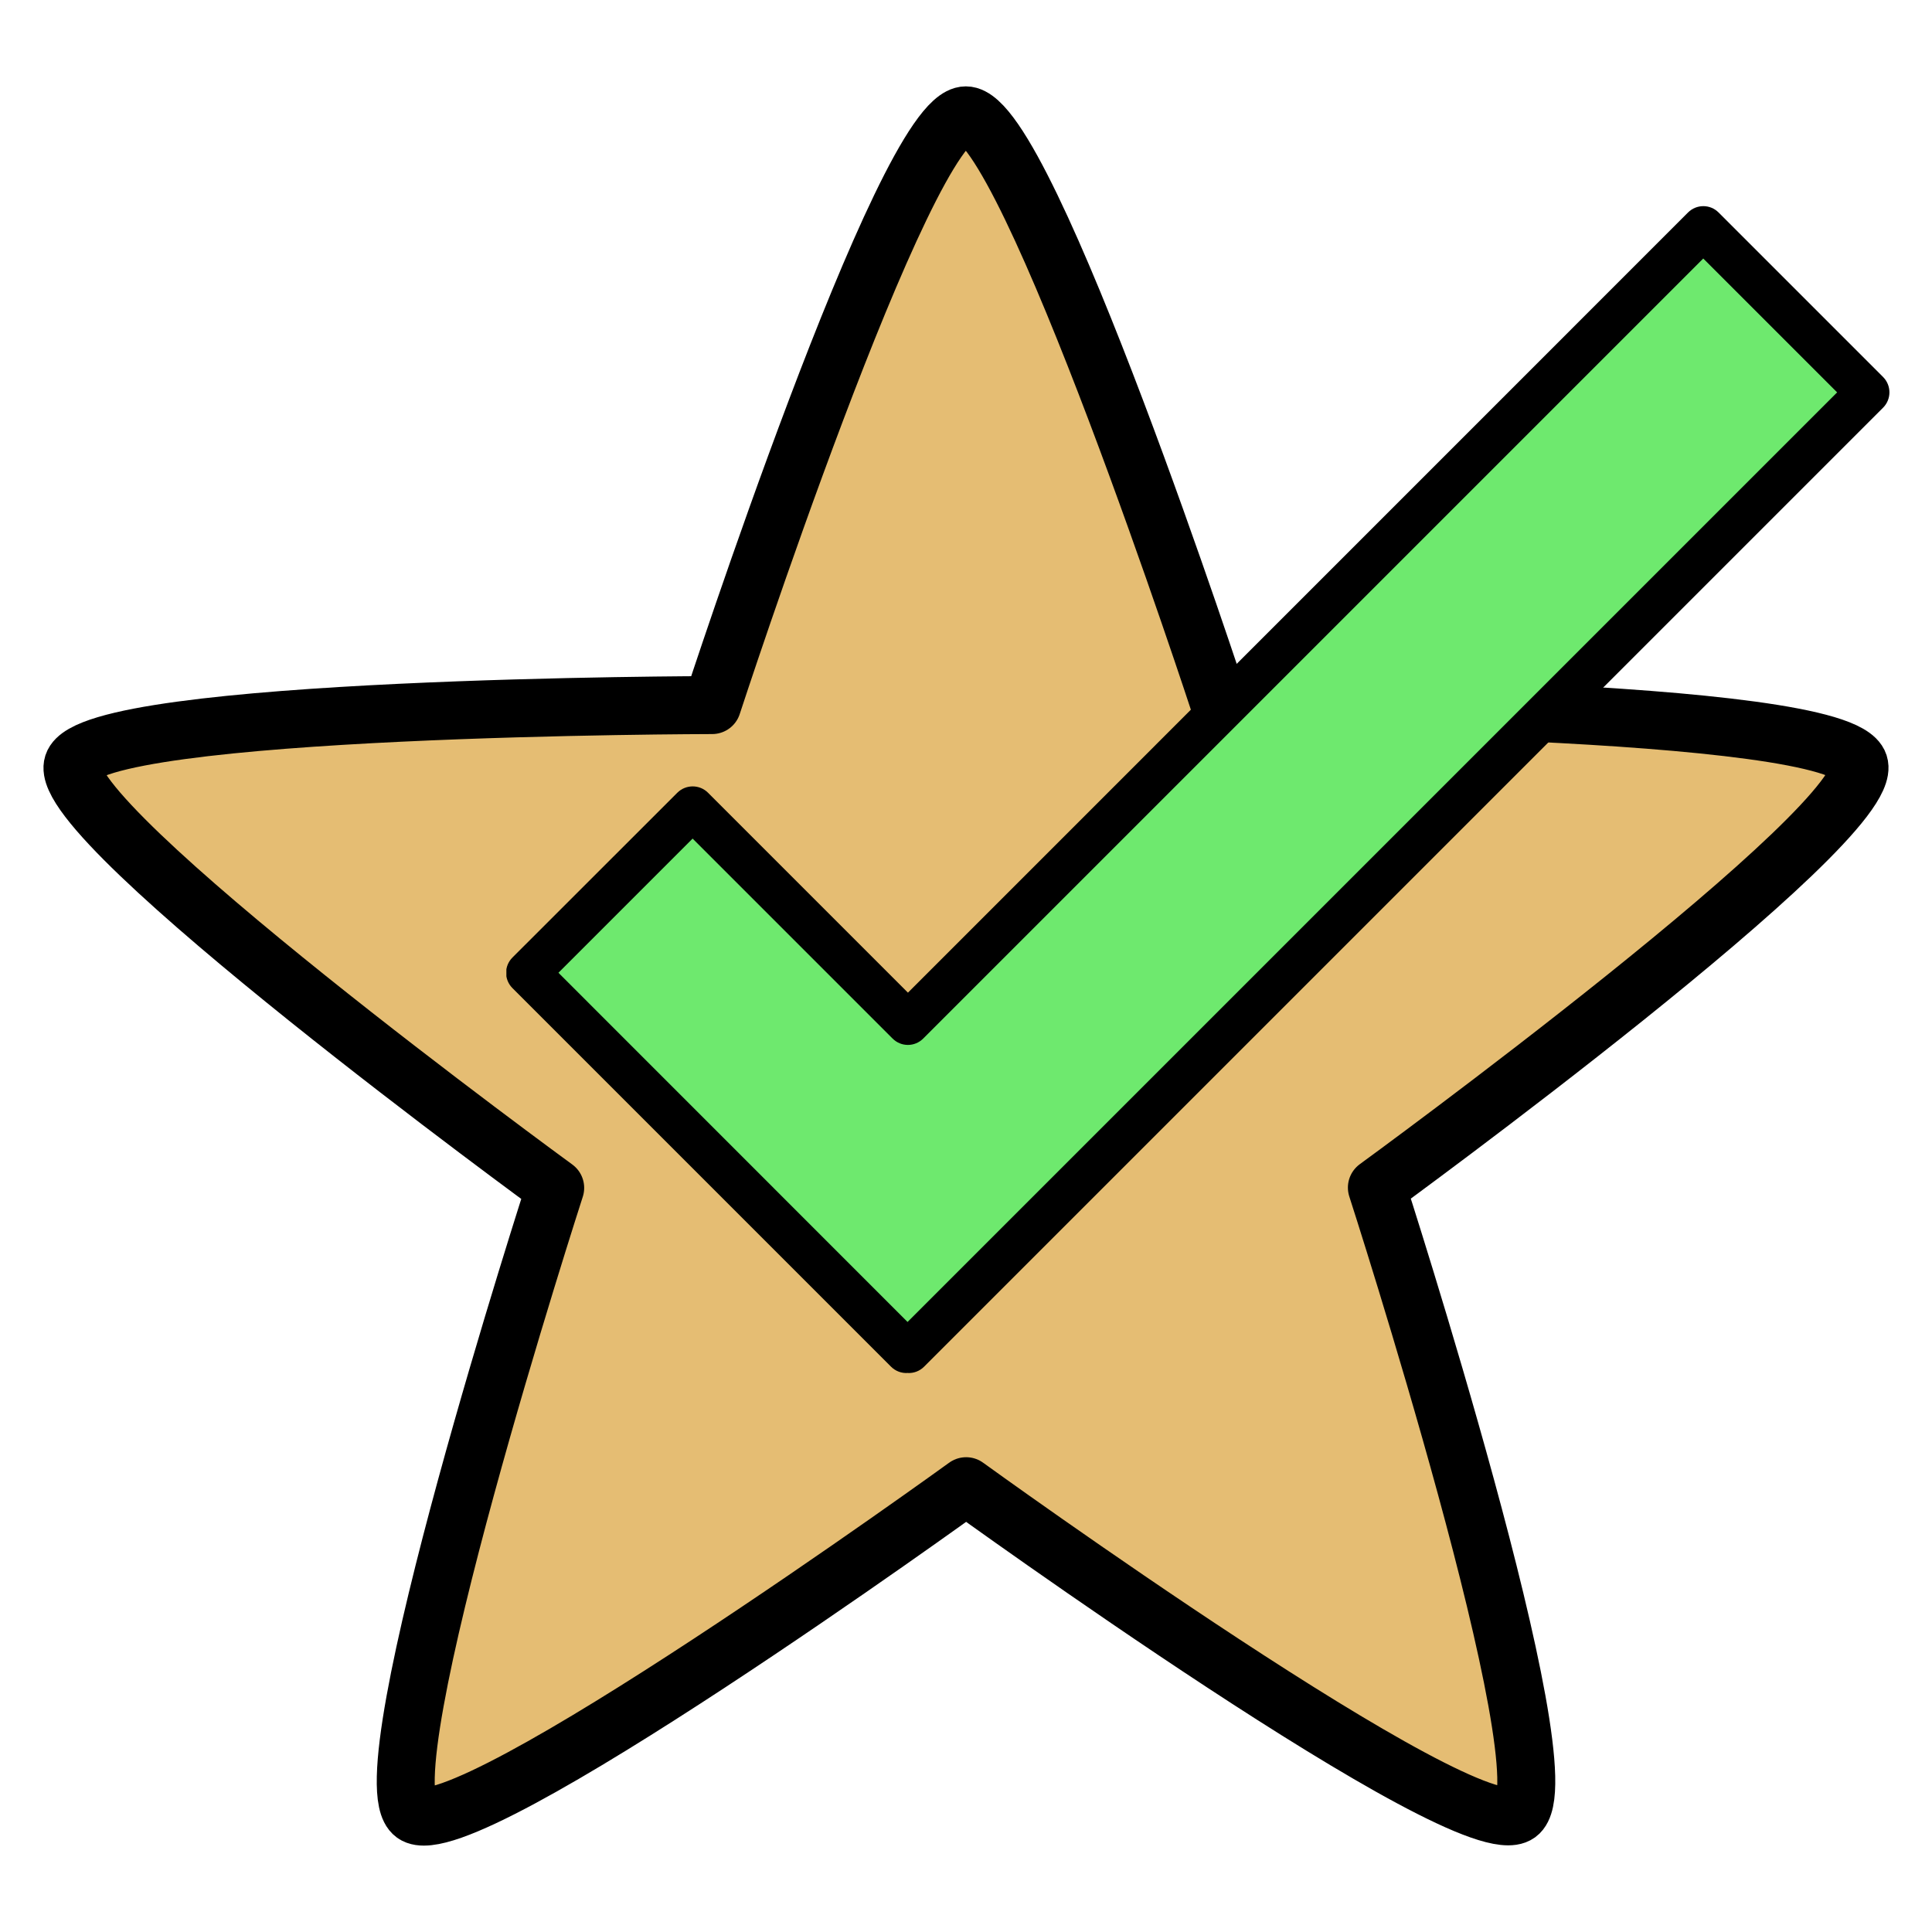
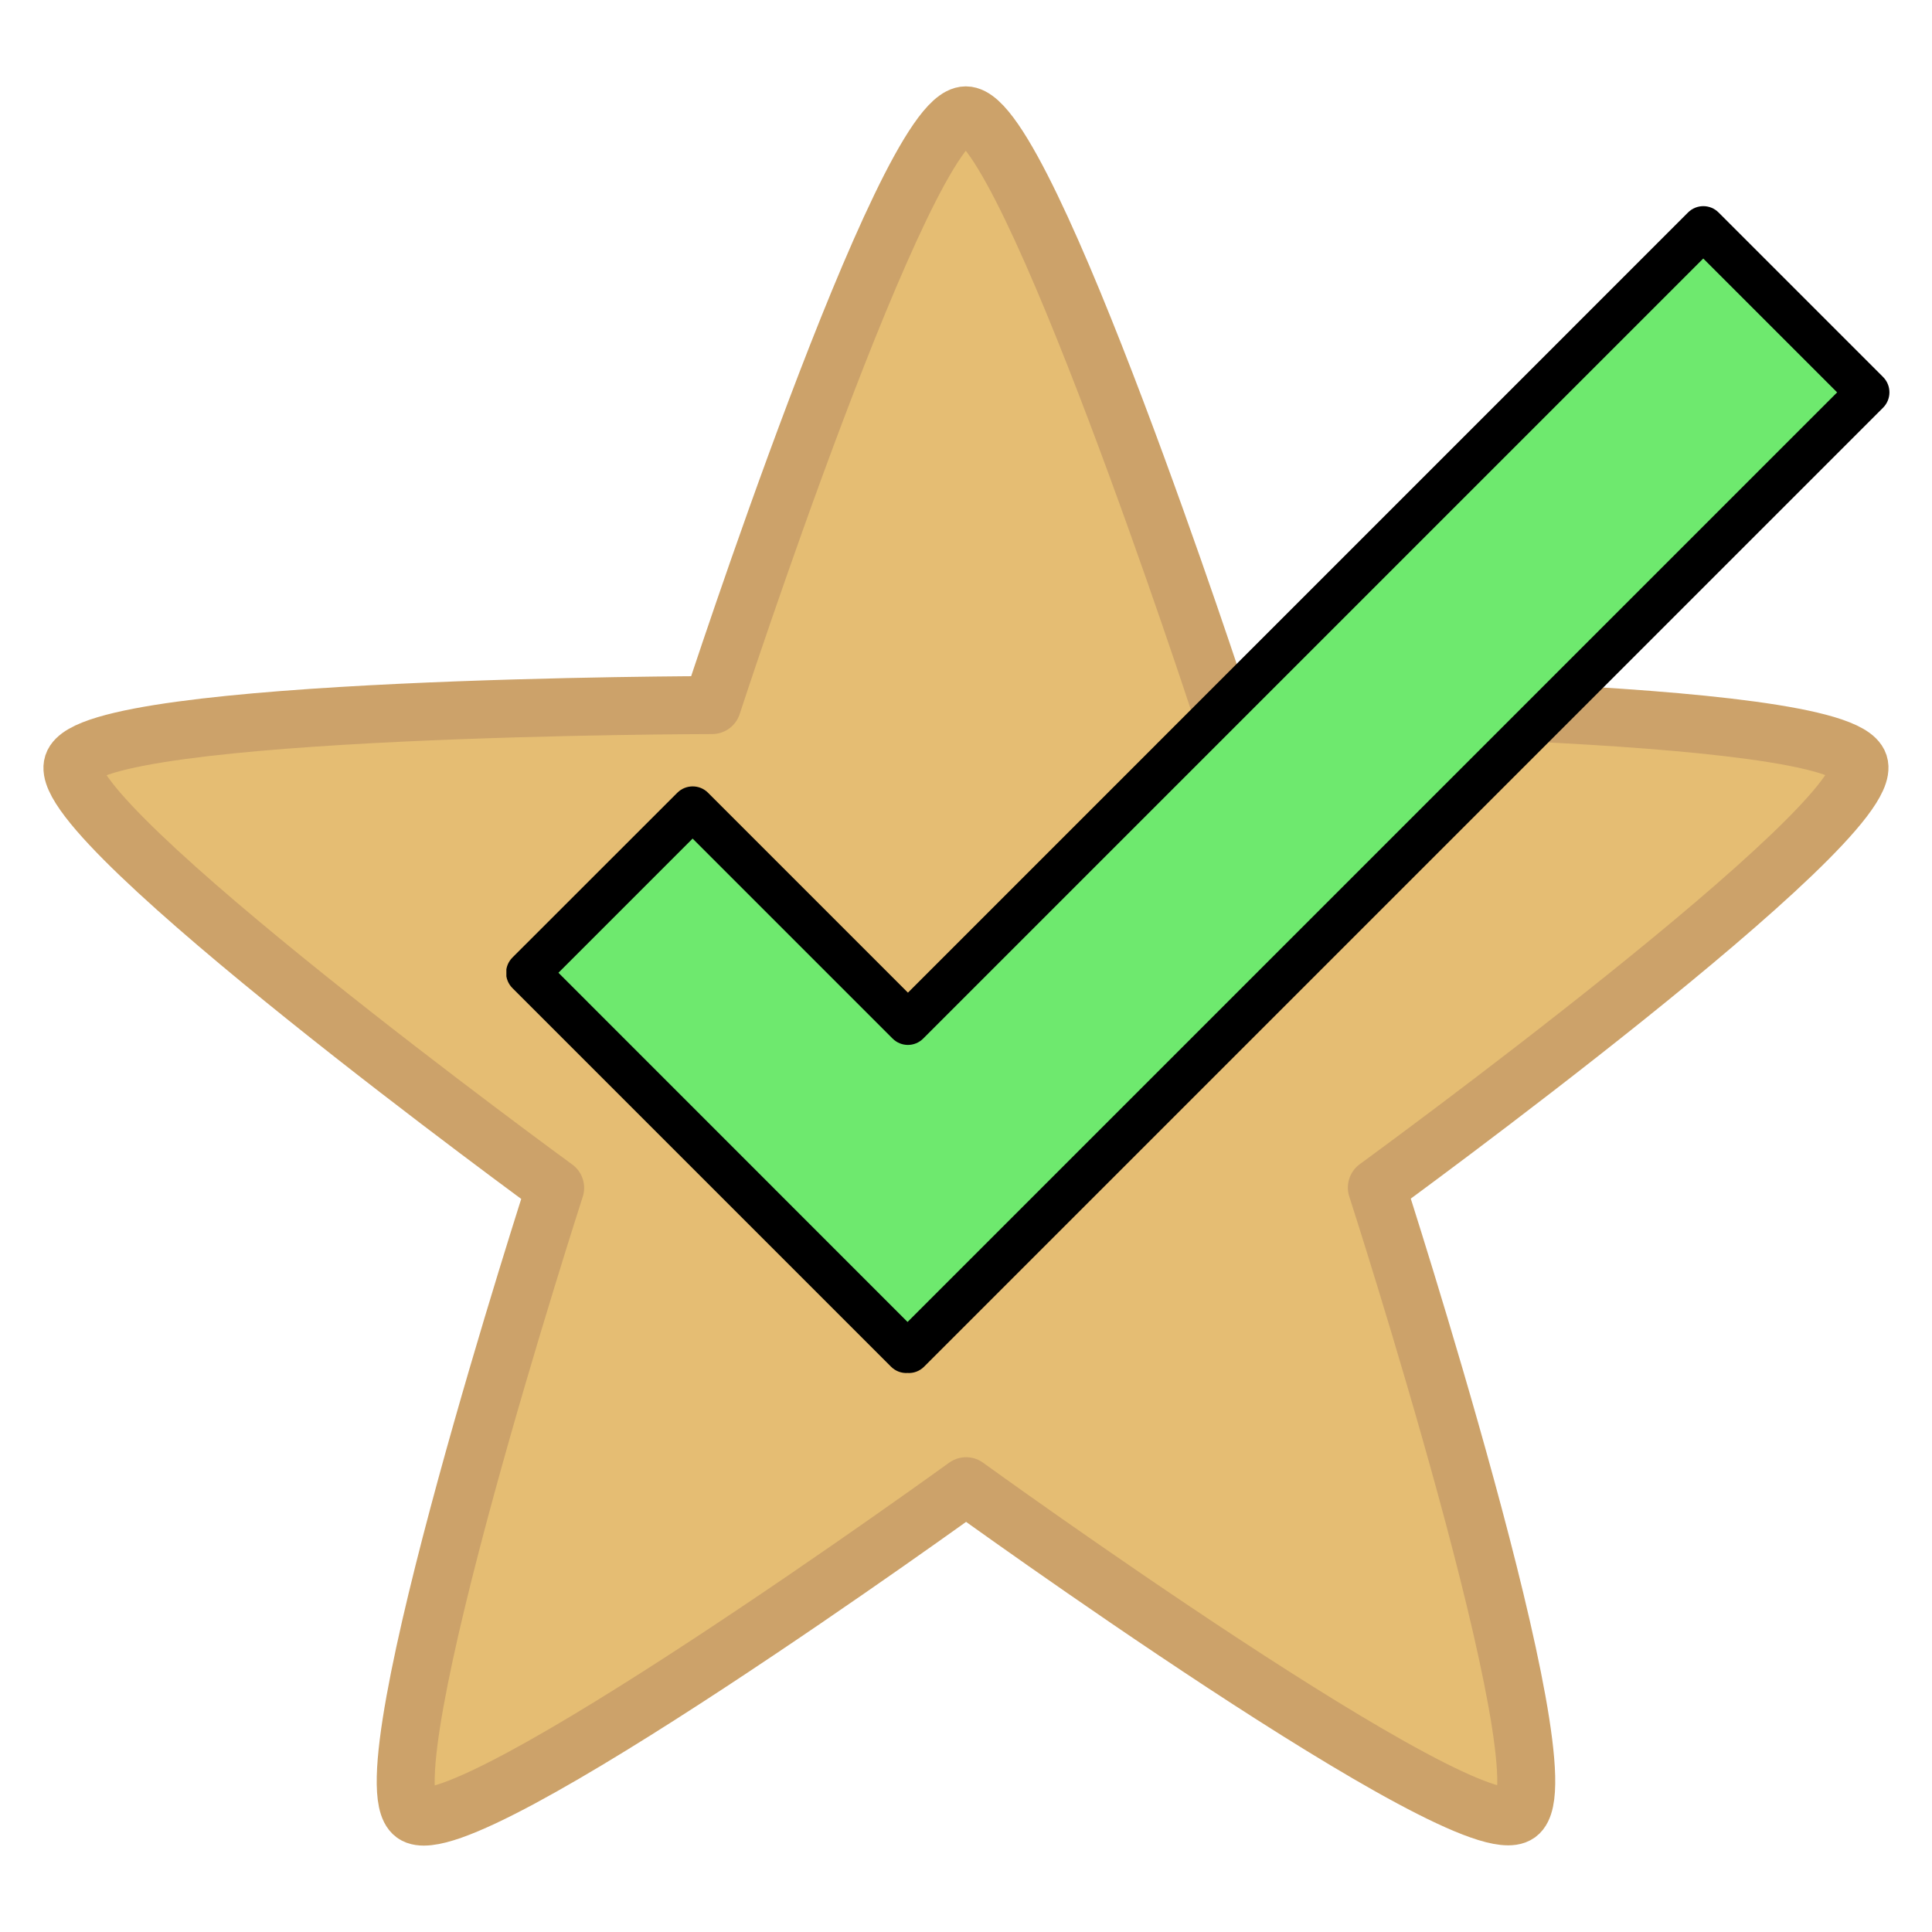
<svg xmlns="http://www.w3.org/2000/svg" xmlns:xlink="http://www.w3.org/1999/xlink" version="1.1" id="Ebene_1" x="0" y="0" viewBox="0 0 2000 2000" style="enable-background:new 0 0 2000 2000" xml:space="preserve">
-   <style>.st1{fill-rule:evenodd;clip-rule:evenodd;fill:#6ee96e}.st1,.st2{clip-path:url(#SVGID_00000036234462326136386410000009358708550707387050_)}.st3{clip-path:url(#SVGID_00000062886487984850654740000005325811255470361733_);fill-rule:evenodd;clip-rule:evenodd}</style>
-   <path d="M1032.7 119.4c63.4 0 262.9 610.3 262.9 610.3s642.1 1 661.7 61.3c19.6 60.5-499.1 438.4-499.1 438.4s197.4 610.9 146.2 648.3C1553 1915 1033 1538.5 1033 1538.5S512.7 1915.1 461.4 1878c-51.4-37.3 146.2-648.3 146.2-648.3S88.8 851.5 108.4 791.2c19.6-60.5 661.7-61.3 661.7-61.3s199.1-610.5 262.6-610.5z" style="fill-rule:evenodd;clip-rule:evenodd;fill:#e5bd73;stroke:#000;stroke-width:60;stroke-linecap:round;stroke-linejoin:round;stroke-miterlimit:10" transform="translate(-32.864)" id="solved" />
+   <style>.st1{clip-path:url(#SVGID_00000118361325483605901440000008883396678334080647_);fill-rule:evenodd;clip-rule:evenodd;fill:#6ee96e}.st2{clip-path:url(#SVGID_00000171711537110571823570000008749277579454764941_)}.st3{clip-path:url(#SVGID_00000017496545018346119560000006938019994376593797_);fill-rule:evenodd;clip-rule:evenodd}</style>
+   <path id="solved" d="M999.8 119.4c63.4 0 262.9 610.3 262.9 610.3s642.1 1 661.7 61.3c19.6 60.5-499.1 438.4-499.1 438.4s197.4 610.9 146.2 648.3c-51.4 37.3-571.4-339.2-571.4-339.2S479.8 1915.1 428.5 1878c-51.4-37.3 146.2-648.3 146.2-648.3S55.9 851.5 75.5 791.2c19.6-60.5 661.7-61.3 661.7-61.3s199.1-610.5 262.6-610.5h0z" style="fill-rule:evenodd;clip-rule:evenodd;fill:#e5bd73;stroke:#cca26a;stroke-width:60;stroke-linecap:round;stroke-linejoin:round;stroke-miterlimit:10" />
  <defs>
    <path id="SVGID_1_" d="M524.2 119.4h1434v1434h-1434z" />
  </defs>
-   <clipPath id="SVGID_00000158743271504953329480000005017426702566720896_">
+   <clipPath id="SVGID_00000154414478516314735940000000502988791554163355_">
    <use xlink:href="#SVGID_1_" style="overflow:visible" />
  </clipPath>
-   <path style="clip-path:url(#SVGID_00000158743271504953329480000005017426702566720896_);fill-rule:evenodd;clip-rule:evenodd;fill:#6ee96e" d="M939.9 1059.3 717 836.4 546.4 1007l391.9 391.9 1.3-1.2 1.2 1.2 992.8-992.7-170.3-170.3z" />
-   <g style="clip-path:url(#SVGID_00000158743271504953329480000005017426702566720896_)">
+   <path style="clip-path:url(#SVGID_00000154414478516314735940000000502988791554163355_);fill-rule:evenodd;clip-rule:evenodd;fill:#6ee96e" d="M939.9 1059.3 717 836.4 546.4 1007l391.9 391.9 1.3-1.2 1.2 1.2 992.8-992.7-170.3-170.3-823.4 823.4z" />
+   <defs>
+     <path id="SVGID_00000155847487229844635480000007940860287541413251_" d="M524.2 119.4h1434v1434h-1434z" />
+   </defs>
+   <clipPath id="SVGID_00000089533017758903684680000013921248151561354391_">
+     <use xlink:href="#SVGID_00000155847487229844635480000007940860287541413251_" style="overflow:visible" />
+   </clipPath>
+   <g style="clip-path:url(#SVGID_00000089533017758903684680000013921248151561354391_)">
    <defs>
-       <path id="SVGID_00000125566102526338983620000004805337260991880854_" d="M524.2 119.4h1434v1434h-1434z" />
+       <path id="SVGID_00000075128294659985930960000004970419343418152884_" d="M524.2 119.4h1434v1434h-1434z" />
    </defs>
-     <clipPath id="SVGID_00000177480262595648452020000010058131745682531497_">
-       <use xlink:href="#SVGID_00000125566102526338983620000004805337260991880854_" style="overflow:visible" />
+     <clipPath id="SVGID_00000148651762771452830450000015764586613116027826_">
+       <use xlink:href="#SVGID_00000075128294659985930960000004970419343418152884_" style="overflow:visible" />
    </clipPath>
-     <path style="clip-path:url(#SVGID_00000177480262595648452020000010058131745682531497_);fill-rule:evenodd;clip-rule:evenodd" d="m939.9 1027.6-207-207c-8.7-8.7-22.9-8.7-31.7 0L530.5 991.2c-8.8 8.8-8.8 22.9 0 31.7l391.9 391.9c4.7 4.7 11 6.9 17.1 6.5 6.1.4 12.4-1.8 17.1-6.5L1949.4 422c8.7-8.8 8.7-22.9 0-31.7L1779.1 220c-8.7-8.8-22.9-8.8-31.7 0l-807.5 807.6zM578.1 1007 717 868.1l207 207c8.8 8.8 22.9 8.8 31.7 0l807.5-807.5 138.6 138.6-962.3 962.3L578.1 1007z" />
+     <path style="clip-path:url(#SVGID_00000148651762771452830450000015764586613116027826_);fill-rule:evenodd;clip-rule:evenodd" d="m939.9 1027.6-207-207c-8.7-8.7-22.9-8.7-31.7 0L530.5 991.2c-8.8 8.8-8.8 22.9 0 31.7l391.9 391.9c4.7 4.7 11 6.9 17.1 6.5 6.1.4 12.4-1.8 17.1-6.5L1949.4 422c8.7-8.8 8.7-22.9 0-31.7L1779.1 220c-8.7-8.8-22.9-8.8-31.7 0l-807.5 807.6zM578.1 1007 717 868.1l207 207c8.8 8.8 22.9 8.8 31.7 0l807.5-807.5 138.6 138.6-962.3 962.3L578.1 1007z" />
  </g>
</svg>
